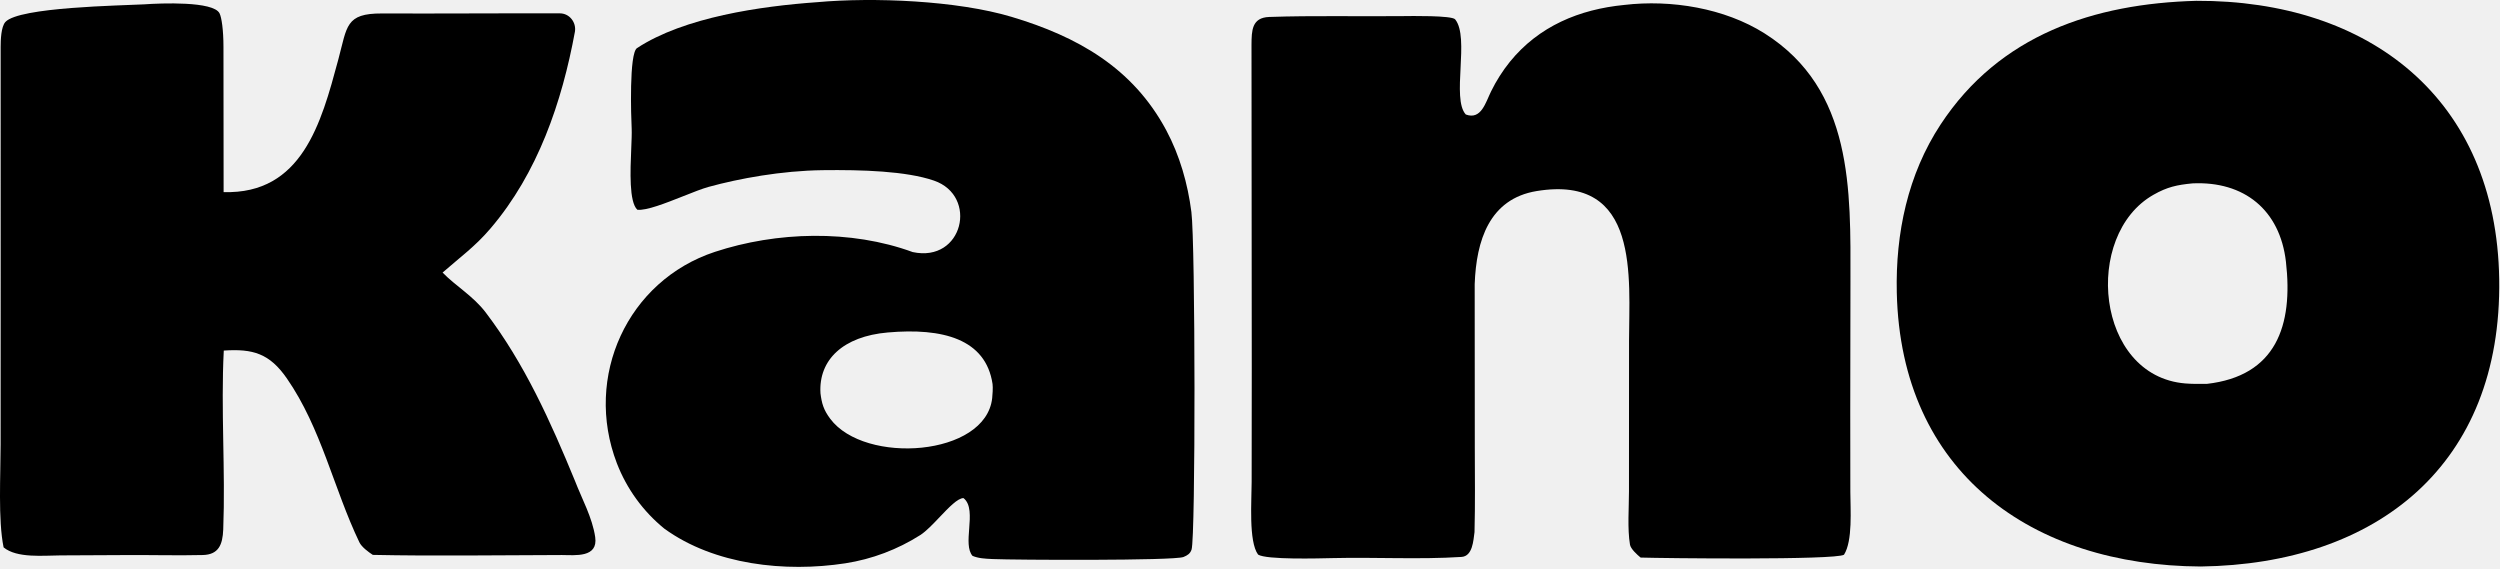
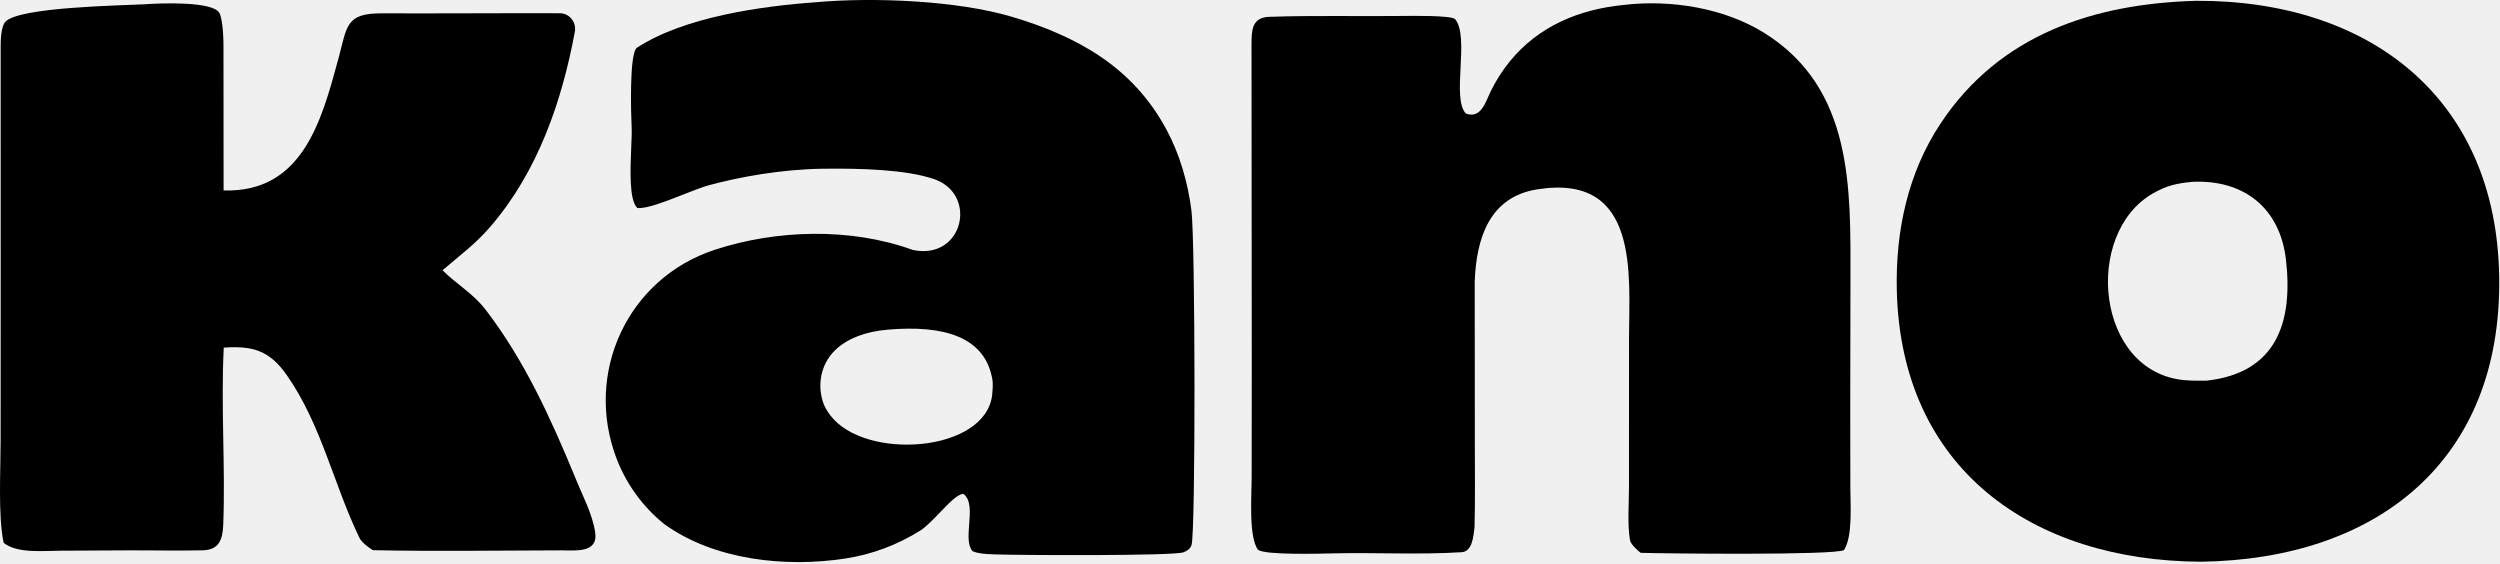
- <svg xmlns="http://www.w3.org/2000/svg" width="88" height="20" viewBox="0 0 88 20" fill="none">
-   <g clip-path="url(#clip0_kano)">
-     <path d="M5.074 0.153C5.675 0.11 7.501 0.039 7.726 0.465C7.802 0.61 7.866 1.063 7.866 1.651L7.871 6.762C10.629 6.844 11.309 4.322 11.898 2.133L11.913 2.077C12.222 0.929 12.16 0.469 13.439 0.474C15.53 0.482 17.62 0.464 19.709 0.47C20.042 0.471 20.289 0.782 20.238 1.112C19.781 3.597 18.93 6.092 17.267 8.04C16.731 8.671 16.19 9.06 15.579 9.594C16.042 10.072 16.651 10.414 17.094 10.995C18.465 12.798 19.381 14.841 20.238 16.924C20.486 17.567 20.851 18.219 20.951 18.906C21.058 19.639 20.246 19.54 19.78 19.537C17.597 19.541 15.296 19.578 13.123 19.532C12.969 19.432 12.73 19.256 12.649 19.087C11.744 17.197 11.312 15.073 10.098 13.321C9.488 12.441 8.903 12.271 7.877 12.34C7.771 14.416 7.938 16.556 7.858 18.635C7.837 19.184 7.689 19.523 7.138 19.537C6.282 19.558 5.371 19.534 4.519 19.538L2.126 19.55C1.531 19.553 0.598 19.656 0.127 19.268C-0.072 18.314 0.022 16.685 0.022 15.65L0.024 9.737L0.023 1.651C0.023 1.424 0.035 0.941 0.191 0.772C0.678 0.246 4.269 0.197 5.074 0.153Z" fill="black" />
-     <path fill-rule="evenodd" clip-rule="evenodd" d="M87.972 9.825C87.873 3.471 83.397 0.006 77.312 0.029C73.713 0.127 70.389 1.219 68.31 4.381C67.153 6.14 66.72 8.214 66.767 10.3C66.911 16.645 71.528 19.91 77.469 19.941C83.665 19.857 88.073 16.363 87.972 9.825ZM80.465 9.214C80.255 7.39 78.993 6.37 77.175 6.455C76.63 6.508 76.287 6.58 75.801 6.857C73.306 8.274 73.764 13.236 76.919 13.497C77.159 13.517 77.406 13.515 77.649 13.513L77.678 13.513C80.121 13.236 80.723 11.461 80.465 9.214Z" fill="black" />
-     <path fill-rule="evenodd" clip-rule="evenodd" d="M35.607 0.593C33.684 0.017 30.74 -0.102 28.761 0.077C26.792 0.217 24.085 0.601 22.423 1.693C22.141 1.878 22.214 4.115 22.235 4.531C22.242 4.689 22.232 4.938 22.22 5.225C22.186 6.019 22.141 7.108 22.434 7.383C22.747 7.422 23.436 7.149 24.055 6.904C24.398 6.767 24.72 6.64 24.945 6.578C26.021 6.283 27.503 6.009 28.96 5.99C30.33 5.973 31.896 6.02 32.875 6.357C34.441 6.896 33.903 9.255 32.127 8.873C29.945 8.073 27.332 8.151 25.163 8.866C22.087 9.881 20.543 13.254 21.713 16.305C22.06 17.205 22.636 17.998 23.383 18.607C25.148 19.889 27.649 20.152 29.757 19.828C30.697 19.682 31.596 19.342 32.399 18.831C32.605 18.696 32.845 18.445 33.079 18.198C33.4 17.861 33.711 17.534 33.915 17.533C34.182 17.743 34.148 18.182 34.115 18.613C34.086 18.991 34.057 19.362 34.232 19.566C34.439 19.656 34.683 19.666 34.908 19.677C34.923 19.677 34.938 19.678 34.953 19.679C35.693 19.712 41.333 19.741 41.659 19.606C41.796 19.55 41.895 19.49 41.943 19.345C42.086 18.918 42.077 8.551 41.937 7.462C41.81 6.467 41.526 5.471 41.052 4.585C39.872 2.38 37.923 1.286 35.607 0.593ZM31.249 11.703C29.683 11.839 28.808 12.662 28.881 13.846C28.926 14.201 28.988 14.425 29.225 14.742C30.441 16.367 34.7 16.068 34.925 14.013C34.935 13.935 34.956 13.638 34.938 13.518C34.701 11.927 33.177 11.534 31.249 11.703Z" fill="black" />
-     <path d="M57.172 0.174C58.824 -0.021 60.704 0.285 62.114 1.176C65.239 3.152 65.141 6.7 65.136 9.909L65.129 14.489L65.132 17.312C65.133 17.922 65.22 19.037 64.909 19.526C64.614 19.719 58.517 19.651 57.749 19.626C57.627 19.526 57.4 19.321 57.375 19.17C57.281 18.612 57.34 17.867 57.34 17.29L57.342 12.014C57.342 9.796 57.747 6.127 54.092 6.725C52.422 6.999 51.964 8.471 51.909 10.004L51.913 15.776C51.915 16.76 51.928 17.748 51.903 18.73C51.862 19.023 51.839 19.578 51.445 19.604C49.961 19.699 48.405 19.609 46.913 19.645C46.427 19.656 44.569 19.709 44.284 19.521C43.945 19.059 44.059 17.611 44.058 16.967L44.062 12.958L44.053 1.57C44.057 1.081 44.061 0.619 44.674 0.597C46.241 0.543 47.815 0.584 49.383 0.567C49.642 0.564 51.106 0.54 51.221 0.681C51.743 1.321 51.084 3.472 51.596 4.03C52.139 4.233 52.293 3.606 52.487 3.215C52.668 2.845 52.89 2.496 53.148 2.175C54.169 0.918 55.597 0.328 57.172 0.174Z" fill="black" />
+ <svg xmlns="http://www.w3.org/2000/svg" viewBox="0 0 71 16" fill="none" role="img" aria-label="Kano">
+   <g clip-path="url(#kano-wm-clip)" fill="#000000">
+     <path d="M4.094 0.122C4.578 0.088 6.052 0.031 6.233 0.372C6.295 0.488 6.347 0.85 6.347 1.321L6.35 5.409C8.576 5.475 9.124 3.457 9.6 1.706L9.612 1.662C9.861 0.743 9.811 0.375 10.843 0.379C12.53 0.385 14.216 0.371 15.902 0.376C16.17 0.377 16.37 0.626 16.328 0.89C15.96 2.878 15.273 4.873 13.931 6.432C13.499 6.936 13.062 7.248 12.569 7.675C12.943 8.057 13.435 8.331 13.792 8.796C14.898 10.239 15.637 11.872 16.328 13.54C16.529 14.054 16.823 14.575 16.904 15.125C16.99 15.711 16.335 15.632 15.959 15.63C14.198 15.633 12.341 15.663 10.588 15.625C10.464 15.546 10.27 15.404 10.206 15.27C9.475 13.758 9.127 12.058 8.147 10.657C7.655 9.953 7.183 9.817 6.355 9.872C6.27 11.533 6.404 13.245 6.34 14.908C6.323 15.347 6.204 15.618 5.759 15.629C5.068 15.646 4.333 15.627 3.646 15.63L1.716 15.64C1.236 15.642 0.482 15.725 0.103 15.415C-0.058 14.651 0.018 13.348 0.018 12.52L0.02 7.79L0.019 1.321C0.019 1.14 0.028 0.752 0.154 0.617C0.547 0.197 3.444 0.158 4.094 0.122Z" />
+     <path fill-rule="evenodd" clip-rule="evenodd" d="M70.977 7.86C70.898 2.777 67.286 0.005 62.377 0.023C59.473 0.102 56.791 0.975 55.114 3.505C54.18 4.912 53.831 6.571 53.869 8.24C53.985 13.316 57.71 15.928 62.503 15.953C67.502 15.885 71.059 13.091 70.977 7.86ZM64.921 7.371C64.751 5.912 63.733 5.096 62.266 5.164C61.826 5.206 61.55 5.264 61.157 5.485C59.145 6.619 59.514 10.588 62.059 10.798C62.253 10.814 62.452 10.812 62.649 10.811L62.672 10.81C64.643 10.589 65.129 9.168 64.921 7.371Z" />
+     <path fill-rule="evenodd" clip-rule="evenodd" d="M28.729 0.474C27.177 0.014 24.801 -0.082 23.205 0.061C21.616 0.173 19.432 0.481 18.091 1.354C17.864 1.502 17.922 3.292 17.939 3.625C17.945 3.751 17.937 3.95 17.927 4.18C17.901 4.815 17.863 5.686 18.1 5.907C18.353 5.938 18.908 5.719 19.408 5.523L19.408 5.523C19.685 5.414 19.945 5.312 20.127 5.262C20.994 5.027 22.189 4.807 23.365 4.792C24.471 4.778 25.735 4.816 26.524 5.085C27.788 5.517 27.354 7.404 25.921 7.098C24.16 6.458 22.052 6.52 20.302 7.093C17.82 7.905 16.574 10.603 17.518 13.044C17.798 13.764 18.263 14.399 18.866 14.885C20.29 15.911 22.308 16.122 24.008 15.862C24.767 15.745 25.492 15.474 26.14 15.065C26.307 14.957 26.5 14.756 26.689 14.559C26.948 14.289 27.198 14.027 27.363 14.026C27.579 14.194 27.552 14.546 27.524 14.89C27.501 15.193 27.478 15.49 27.619 15.653C27.786 15.725 27.983 15.733 28.164 15.741C28.177 15.742 28.189 15.742 28.201 15.743C28.798 15.77 33.348 15.793 33.611 15.685C33.721 15.64 33.801 15.592 33.84 15.476C33.956 15.134 33.948 6.841 33.836 5.97C33.733 5.174 33.504 4.376 33.121 3.668C32.169 1.904 30.597 1.029 28.729 0.474ZM25.212 9.362C23.949 9.471 23.242 10.13 23.302 11.077C23.338 11.361 23.388 11.54 23.579 11.793C24.561 13.094 27.997 12.855 28.178 11.21C28.186 11.148 28.203 10.91 28.189 10.814C27.997 9.541 26.768 9.228 25.212 9.362Z" />
+     <path d="M46.127 0.139C47.46 -0.017 48.977 0.228 50.115 0.941C52.636 2.521 52.556 5.36 52.553 7.927L52.547 11.591L52.55 13.85C52.55 14.338 52.621 15.23 52.37 15.621C52.132 15.775 47.213 15.721 46.593 15.7C46.494 15.62 46.311 15.457 46.291 15.336C46.215 14.89 46.263 14.293 46.263 13.832L46.264 9.611C46.264 7.837 46.592 4.901 43.643 5.38C42.295 5.599 41.925 6.777 41.882 8.003L41.885 12.621C41.886 13.408 41.897 14.198 41.876 14.984C41.843 15.218 41.824 15.663 41.507 15.683C40.309 15.759 39.054 15.687 37.851 15.716C37.458 15.725 35.959 15.767 35.729 15.617C35.456 15.247 35.547 14.089 35.547 13.573L35.55 10.367L35.543 1.256C35.546 0.865 35.549 0.495 36.044 0.478C37.308 0.434 38.578 0.468 39.843 0.453C40.052 0.451 41.233 0.432 41.326 0.545C41.747 1.057 41.216 2.778 41.629 3.224C42.067 3.387 42.191 2.885 42.347 2.572C42.494 2.276 42.672 1.997 42.881 1.74C43.705 0.734 44.856 0.262 46.127 0.139Z" />
  </g>
  <defs>
-     <clipPath id="clip0_kano">
-       <rect width="88" height="20" fill="white" />
+     <clipPath id="kano-wm-clip">
+       <rect width="71" height="16" fill="#ffffff" />
    </clipPath>
  </defs>
</svg>
